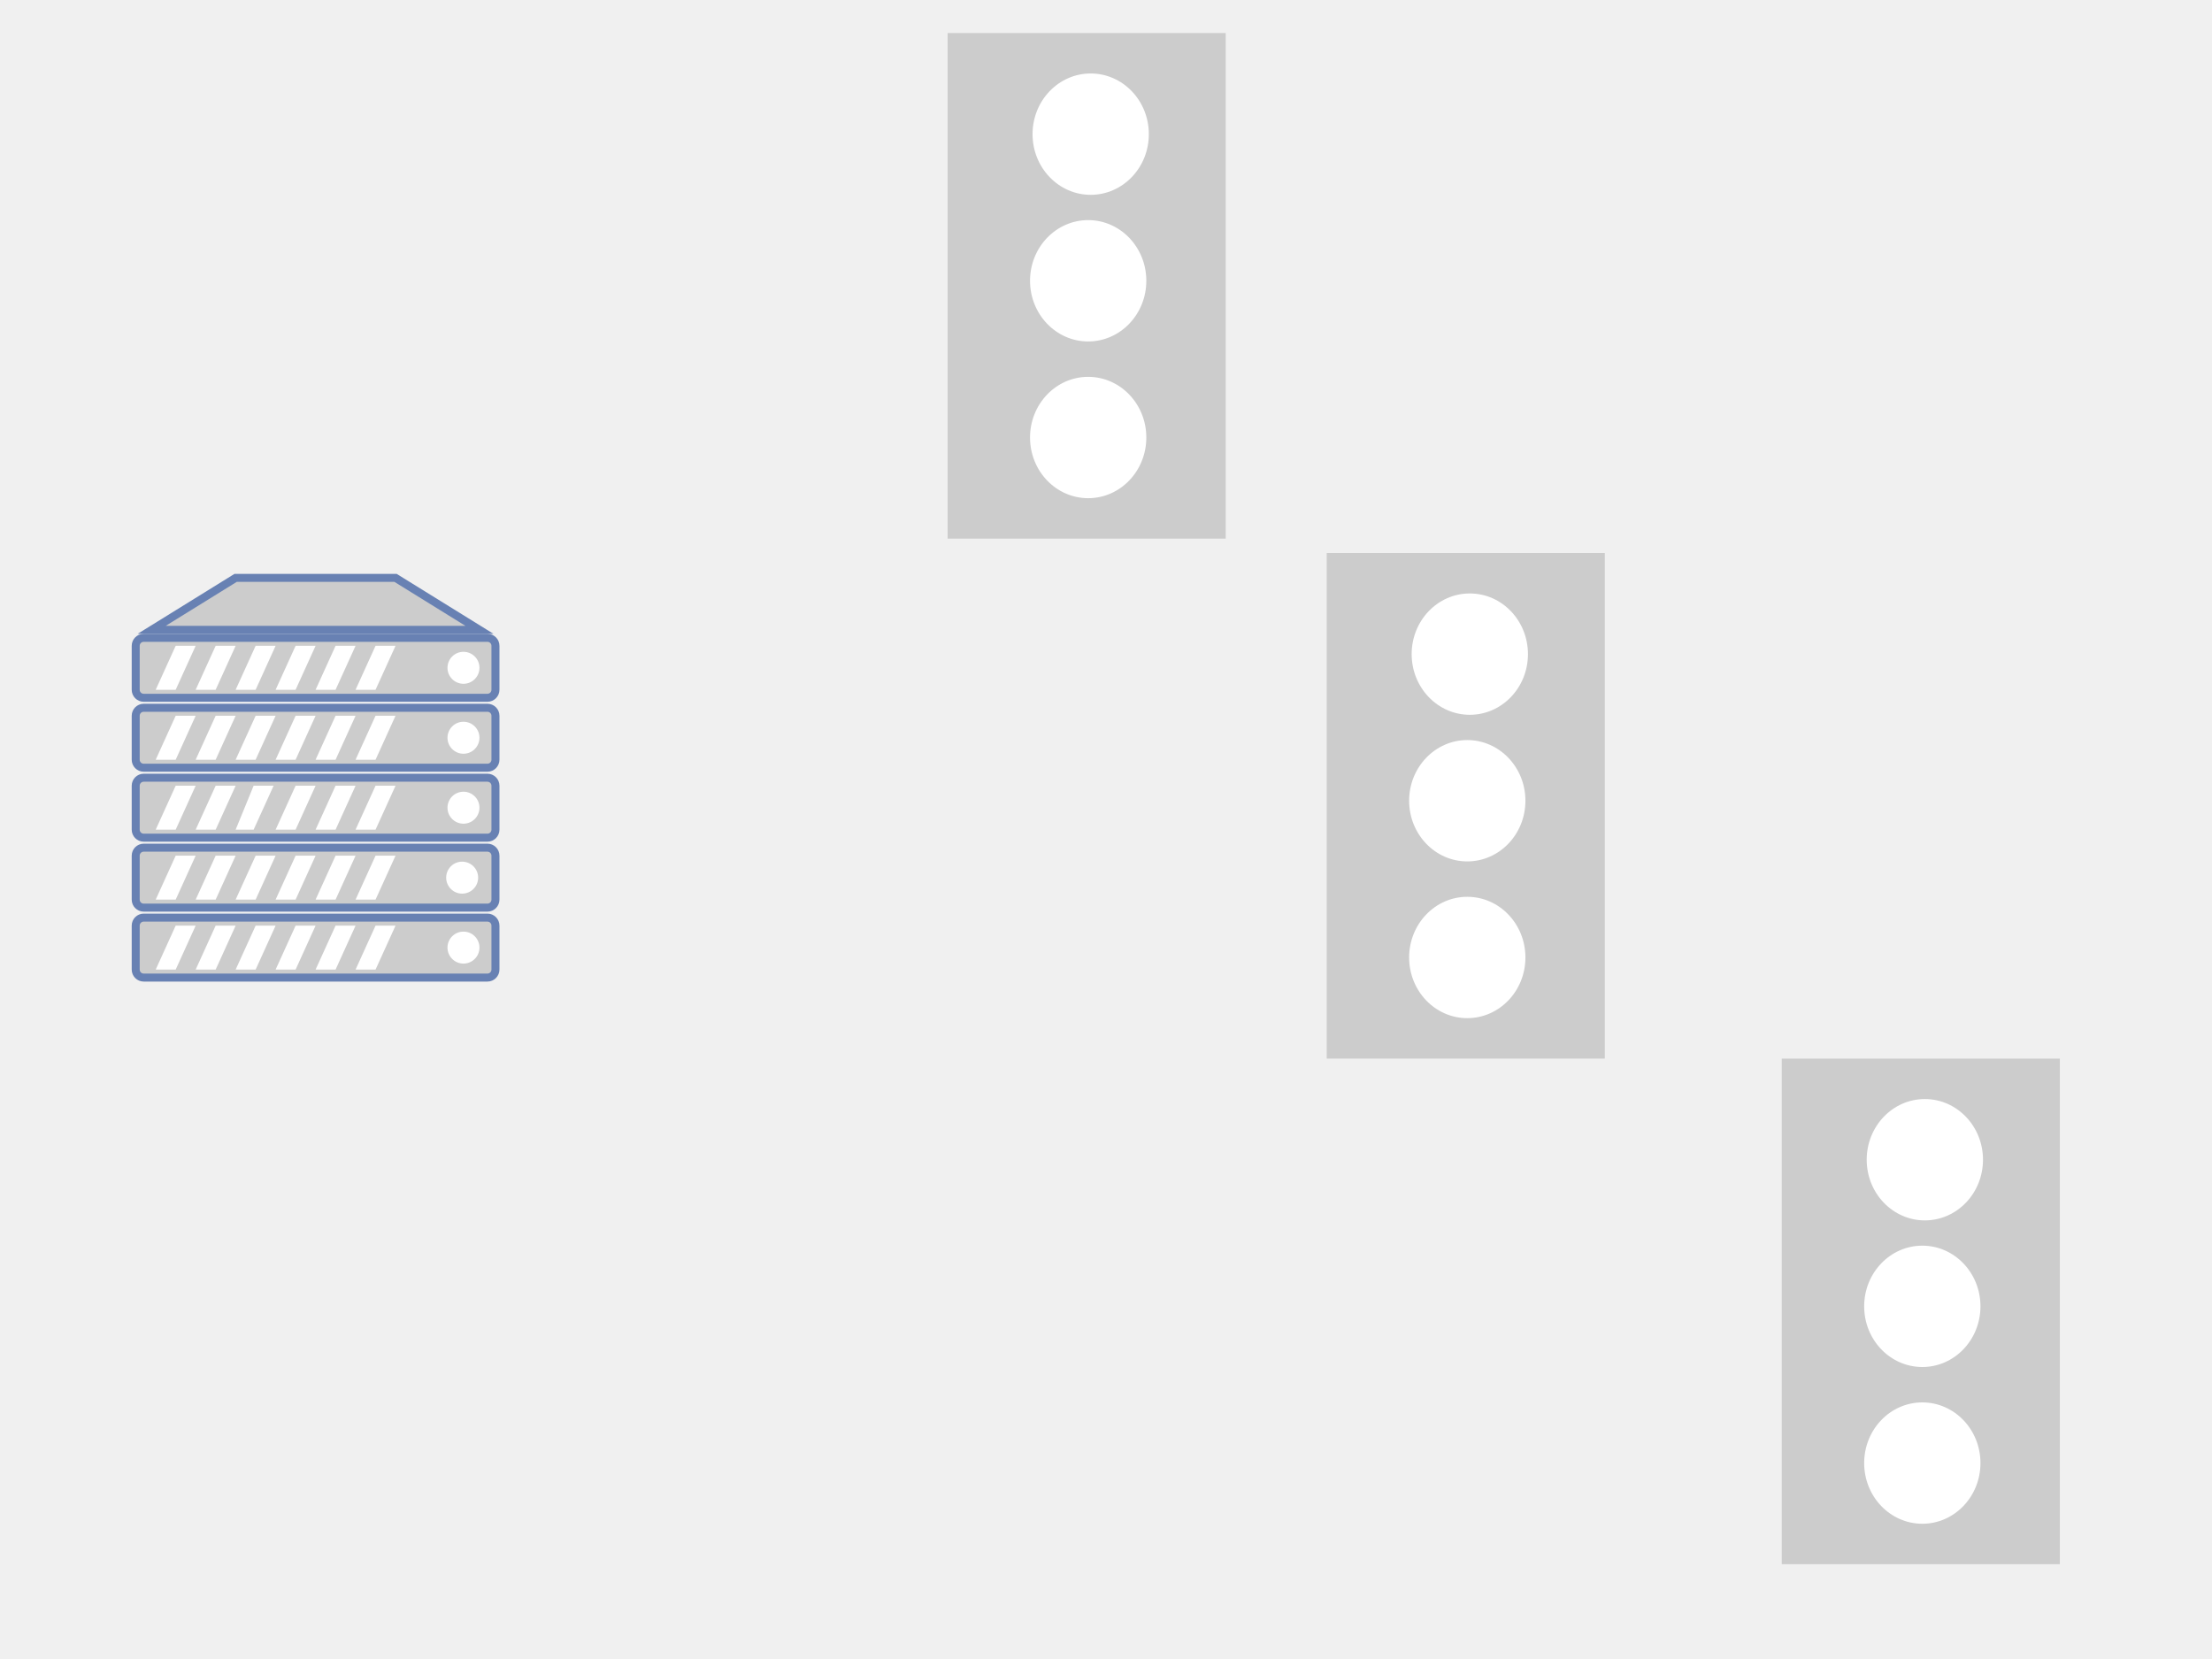
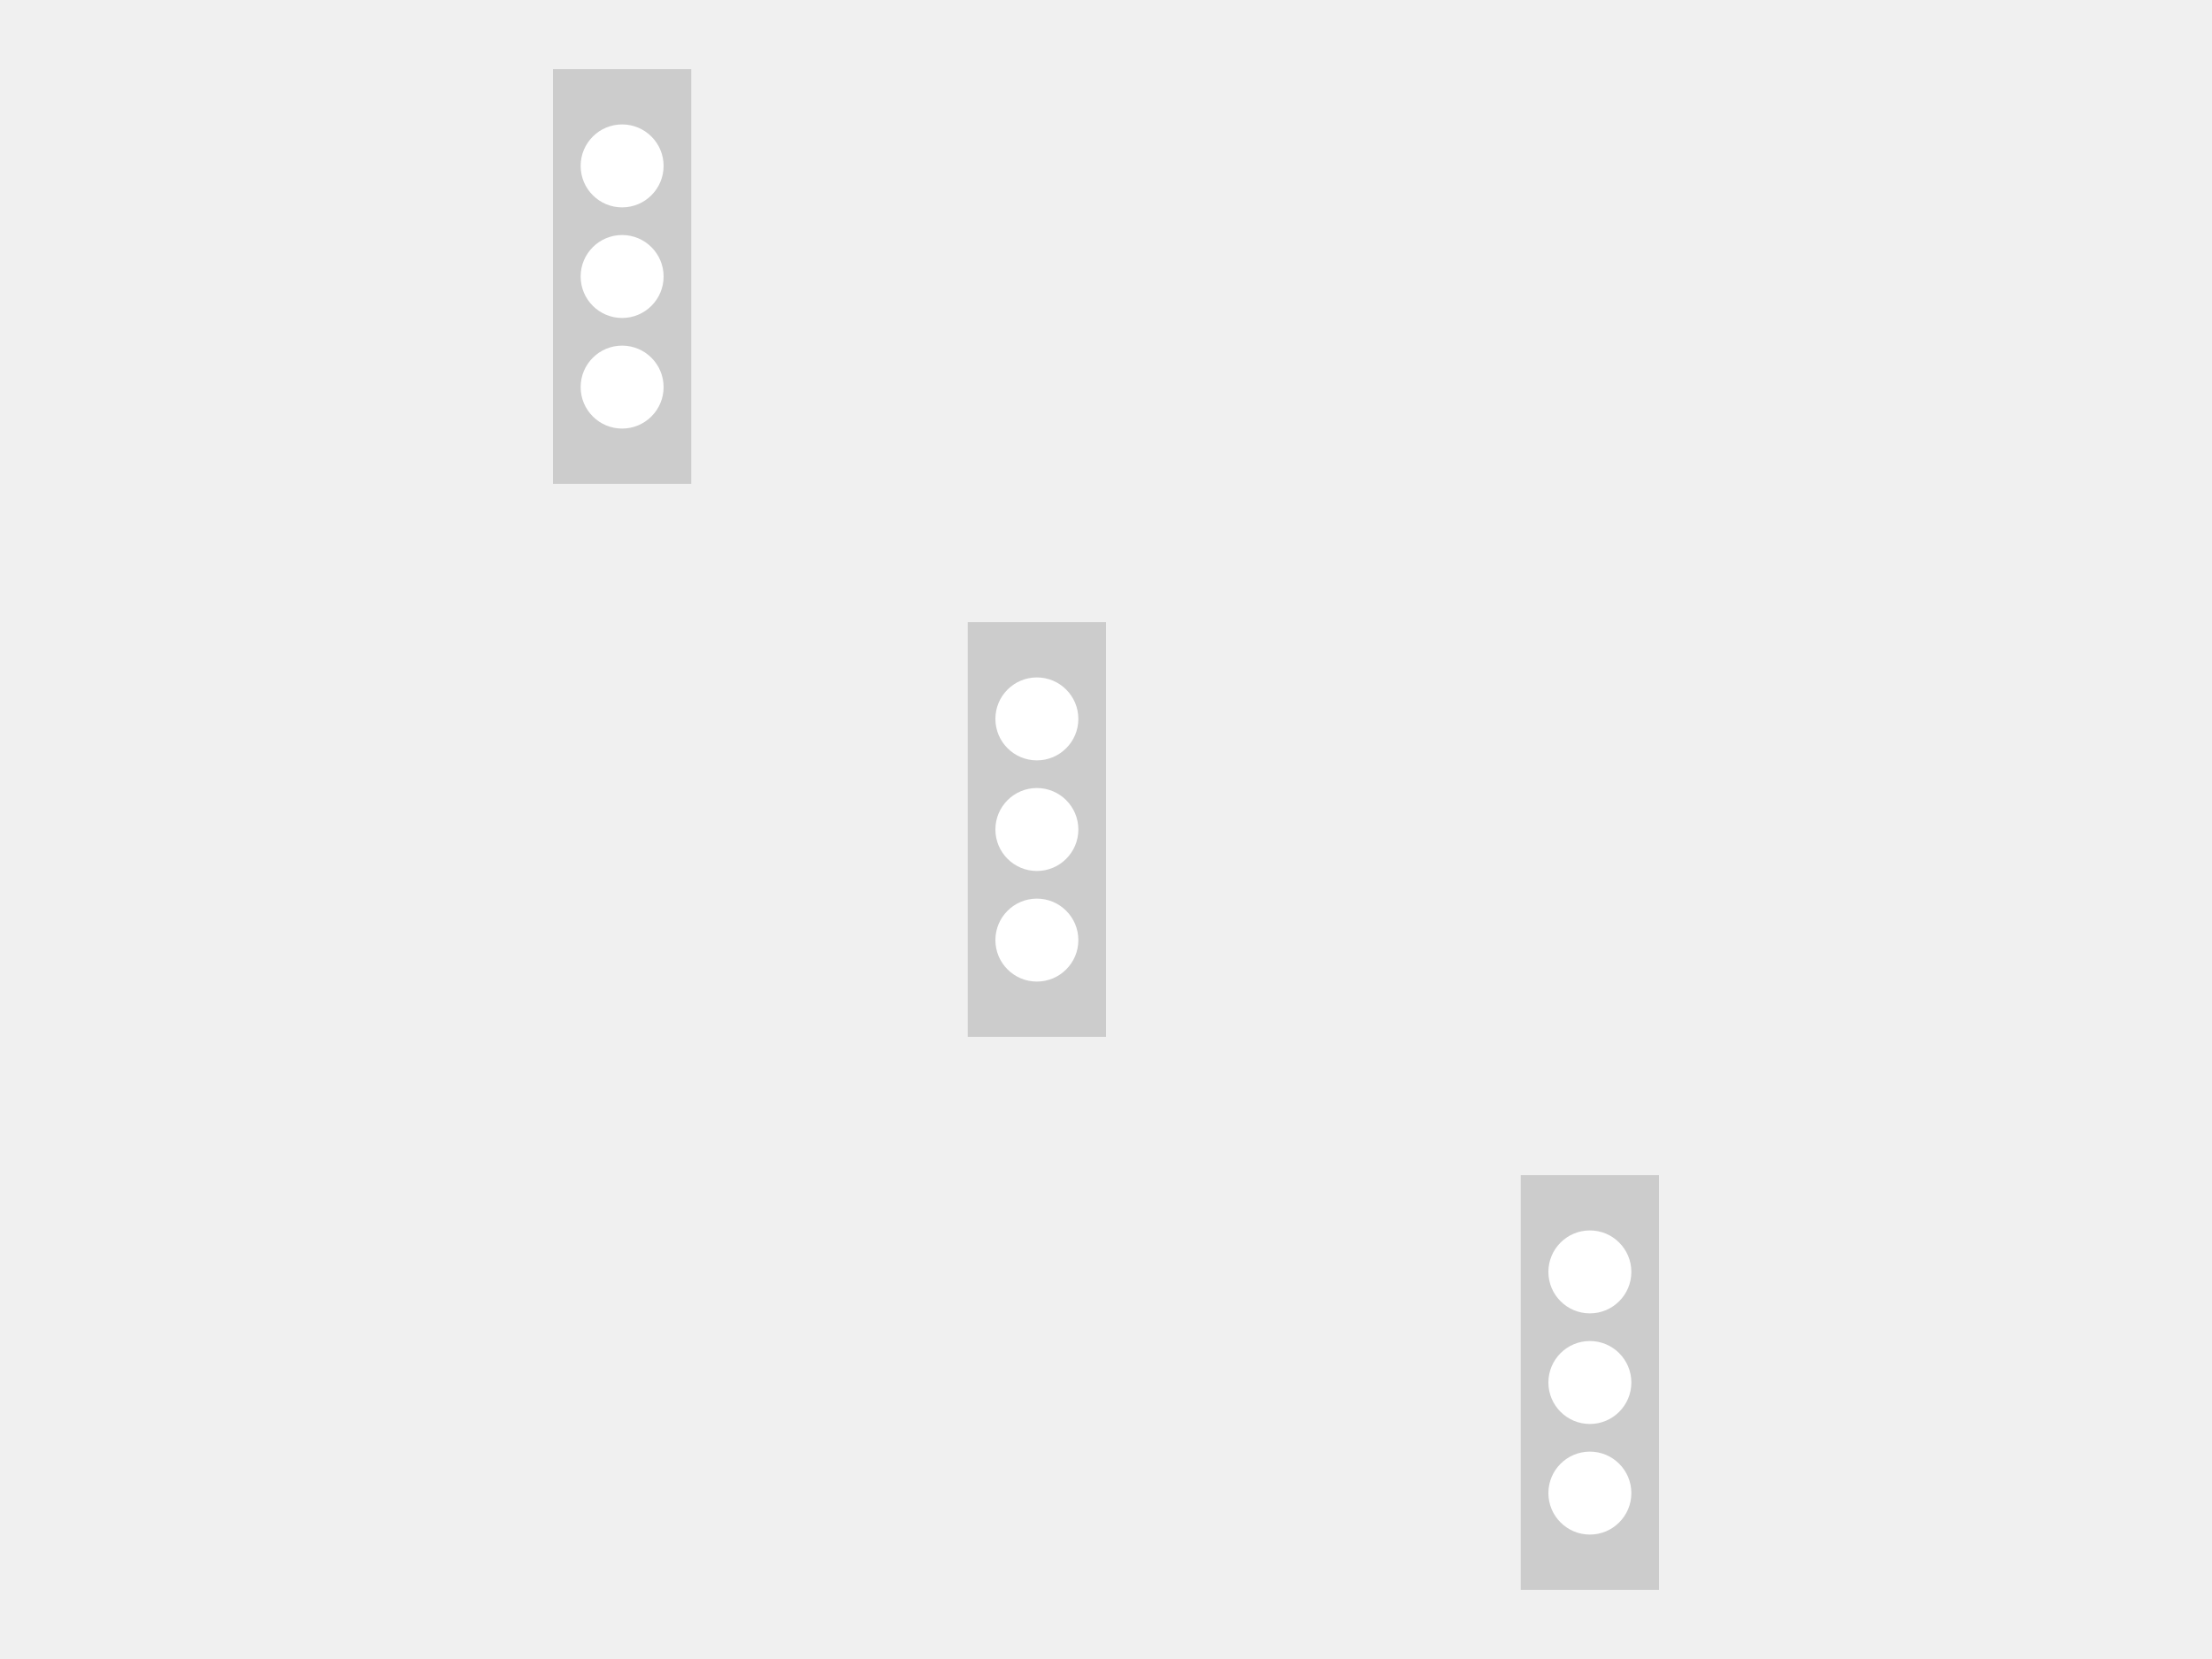
- <svg xmlns="http://www.w3.org/2000/svg" width="800" height="600" viewBox="0 0 211.667 158.75" version="1.1" id="svg8">
+ <svg xmlns="http://www.w3.org/2000/svg" width="800" height="600" viewBox="0 0 800 600" version="1.1" id="svg8">
  <defs id="defs2" />
-   <g id="layer1" transform="translate(0,-138.25)">
-     <rect id="rect1" width="26.61" height="48.381" x="90.678" y="141.411" style="fill:#cccccc;stroke-width:0.123" />
-     <ellipse style="fill:#ffffff;stroke-width:0.169" id="rect1-top" cx="104.369" cy="151.087" rx="5.564" ry="5.806" />
-     <ellipse style="fill:#ffffff;stroke-width:0.169" id="rect1-middle" cx="104.128" cy="165.118" rx="5.564" ry="5.806" />
-     <ellipse style="fill:#ffffff;stroke-width:0.169" id="rect1-footer" cx="104.128" cy="180.116" rx="5.564" ry="5.806" />
-     <rect id="rect2" width="26.61" height="48.381" x="170.497" y="239.548" style="fill:#cccccc;stroke-width:0.123" />
-     <ellipse style="fill:#ffffff;stroke-width:0.169" id="rect2-top" cx="184.189" cy="249.224" rx="5.564" ry="5.806" />
-     <ellipse style="fill:#ffffff;stroke-width:0.169" id="rect2-middle" cx="183.947" cy="263.254" rx="5.564" ry="5.806" />
-     <ellipse style="fill:#ffffff;stroke-width:0.169" id="rect2-footer" cx="183.947" cy="278.252" rx="5.564" ry="5.806" />
-     <rect id="rect3" width="26.61" height="48.381" x="126.954" y="191.167" style="fill:#cccccc;stroke-width:0.123" />
-     <ellipse style="fill:#ffffff;stroke-width:0.169" id="rect3-top" cx="140.646" cy="200.843" rx="5.564" ry="5.806" />
-     <ellipse style="fill:#ffffff;stroke-width:0.169" id="rect3-middle" cx="140.404" cy="214.873" rx="5.564" ry="5.806" />
-     <ellipse style="fill:#ffffff;stroke-width:0.169" id="rect3-footer" cx="140.404" cy="229.871" rx="5.564" ry="5.806" />
-     <rect style="fill:#cccccc;stroke:#6881b3;stroke-width:0.765" x="12.986" y="226.057" width="34.424" height="5.737" rx="0.765" ry="0.765" pointer-events="all" id="rect4" />
-     <rect style="fill:#cccccc;stroke:#6881b3;stroke-width:0.765" x="12.986" y="219.364" width="34.424" height="5.737" rx="0.765" ry="0.765" pointer-events="all" id="rect6" />
-     <rect style="fill:#cccccc;stroke:#6881b3;stroke-width:0.765" x="12.986" y="212.67" width="34.424" height="5.737" rx="0.765" ry="0.765" pointer-events="all" id="rect8" />
-     <rect style="fill:#cccccc;stroke:#6881b3;stroke-width:0.765" x="12.986" y="205.976" width="34.424" height="5.737" rx="0.765" ry="0.765" pointer-events="all" id="rect10" />
-     <rect style="fill:#cccccc;stroke:#6881b3;stroke-width:0.765" x="12.986" y="199.283" width="34.424" height="5.737" rx="0.765" ry="0.765" pointer-events="all" id="rect12" />
-     <path style="fill:#cccccc;stroke:#6881b3;stroke-width:0.765;stroke-miterlimit:10" d="m 14.516,198.518 8.032,-4.972 h 15.3 l 8.032,4.972 z" stroke-miterlimit="10" pointer-events="all" id="path14" />
-     <circle r="1.53" style="fill:#ffffff;stroke:none;stroke-width:0.382" cx="44.35" cy="228.926" pointer-events="all" id="ellipse16" />
-     <circle r="1.53" style="fill:#ffffff;stroke:none;stroke-width:0.382" cx="44.224" cy="222.232" pointer-events="all" id="ellipse18" />
-     <circle r="1.53" style="fill:#ffffff;stroke:none;stroke-width:0.382" cx="44.35" cy="215.539" pointer-events="all" id="ellipse20" />
-     <circle r="1.53" style="fill:#ffffff;stroke:none;stroke-width:0.382" cx="44.35" cy="208.845" pointer-events="all" id="ellipse22" />
-     <circle r="1.53" style="fill:#ffffff;stroke:none;stroke-width:0.382" cx="44.35" cy="202.152" pointer-events="all" id="ellipse24" />
-     <path style="fill:#ffffff;stroke:none;stroke-width:0.382" d="m 14.899,231.03 1.912,-4.207 h 1.912 l -1.912,4.207 z m 3.825,0 1.912,-4.207 h 1.912 l -1.912,4.207 z m 3.825,0 1.912,-4.207 h 1.912 l -1.912,4.207 z m 3.825,0 1.912,-4.207 h 1.912 l -1.912,4.207 z m 3.825,0 1.912,-4.207 h 1.912 l -1.912,4.207 z m 3.825,0 1.912,-4.207 h 1.912 l -1.912,4.207 z m -19.125,-6.694 1.912,-4.207 h 1.912 l -1.912,4.207 z m 3.825,0 1.912,-4.207 h 1.912 l -1.912,4.207 z m 3.825,0 1.912,-4.207 h 1.912 l -1.912,4.207 z m 3.825,0 1.912,-4.207 h 1.912 l -1.912,4.207 z m 3.825,0 1.912,-4.207 h 1.912 l -1.912,4.207 z m 3.825,0 1.912,-4.207 h 1.912 l -1.912,4.207 z m -19.125,-6.694 1.912,-4.207 h 1.912 l -1.912,4.207 z m 3.825,0 1.912,-4.207 h 1.912 l -1.912,4.207 z m 3.825,0 1.721,-4.207 h 1.912 l -1.912,4.207 z m 3.825,0 1.912,-4.207 h 1.912 l -1.912,4.207 z m 3.825,0 1.912,-4.207 h 1.912 l -1.912,4.207 z m 3.825,0 1.912,-4.207 h 1.912 l -1.912,4.207 z m -19.125,-6.694 1.912,-4.207 h 1.912 l -1.912,4.207 z m 3.825,0 1.912,-4.207 h 1.912 l -1.912,4.207 z m 3.825,0 1.912,-4.207 h 1.912 l -1.912,4.207 z m 3.825,0 1.912,-4.207 h 1.912 l -1.912,4.207 z m 3.825,0 1.912,-4.207 h 1.912 l -1.912,4.207 z m 3.825,0 1.912,-4.207 h 1.912 l -1.912,4.207 z m -19.125,-6.694 1.912,-4.207 h 1.912 l -1.912,4.207 z m 3.825,0 1.912,-4.207 h 1.912 l -1.912,4.207 z m 3.825,0 1.912,-4.207 h 1.912 l -1.912,4.207 z m 3.825,0 1.912,-4.207 h 1.912 l -1.912,4.207 z m 3.825,0 1.912,-4.207 h 1.912 l -1.912,4.207 z m 3.825,0 1.912,-4.207 h 1.912 l -1.912,4.207 z" pointer-events="all" id="path26" />
+   <g id="layer1">
+     <rect id="rect1" width="50" height="150" x="200" y="25" style="fill:#cccccc;stroke-width:0.123" />
+     <ellipse style="fill:#ffffff;stroke-width:0.169" id="rect1-top" cx="225" cy="60" rx="15" ry="15" />
+     <ellipse style="fill:#ffffff;stroke-width:0.169" id="rect1-middle" cx="225" cy="100" rx="15" ry="15" />
+     <ellipse style="fill:#ffffff;stroke-width:0.169" id="rect1-footer" cx="225" cy="140" rx="15" ry="15" />
+     <rect id="rect2" width="50" height="150" x="350" y="225" style="fill:#cccccc;stroke-width:0.123" />
+     <ellipse style="fill:#ffffff;stroke-width:0.169" id="rect2-top" cx="375" cy="260" rx="15" ry="15" />
+     <ellipse style="fill:#ffffff;stroke-width:0.169" id="rect2-middle" cx="375" cy="300" rx="15" ry="15" />
+     <ellipse style="fill:#ffffff;stroke-width:0.169" id="rect2-footer" cx="375" cy="340" rx="15" ry="15" />
+     <rect id="rect3" width="50" height="150" x="550" y="425" style="fill:#cccccc;stroke-width:0.123" />
+     <ellipse style="fill:#ffffff;stroke-width:0.169" id="rect3-top" cx="575" cy="460" rx="15" ry="15" />
+     <ellipse style="fill:#ffffff;stroke-width:0.169" id="rect3-middle" cx="575" cy="500" rx="15" ry="15" />
+     <ellipse style="fill:#ffffff;stroke-width:0.169" id="rect3-footer" cx="575" cy="540" rx="15" ry="15" />
  </g>
</svg>
